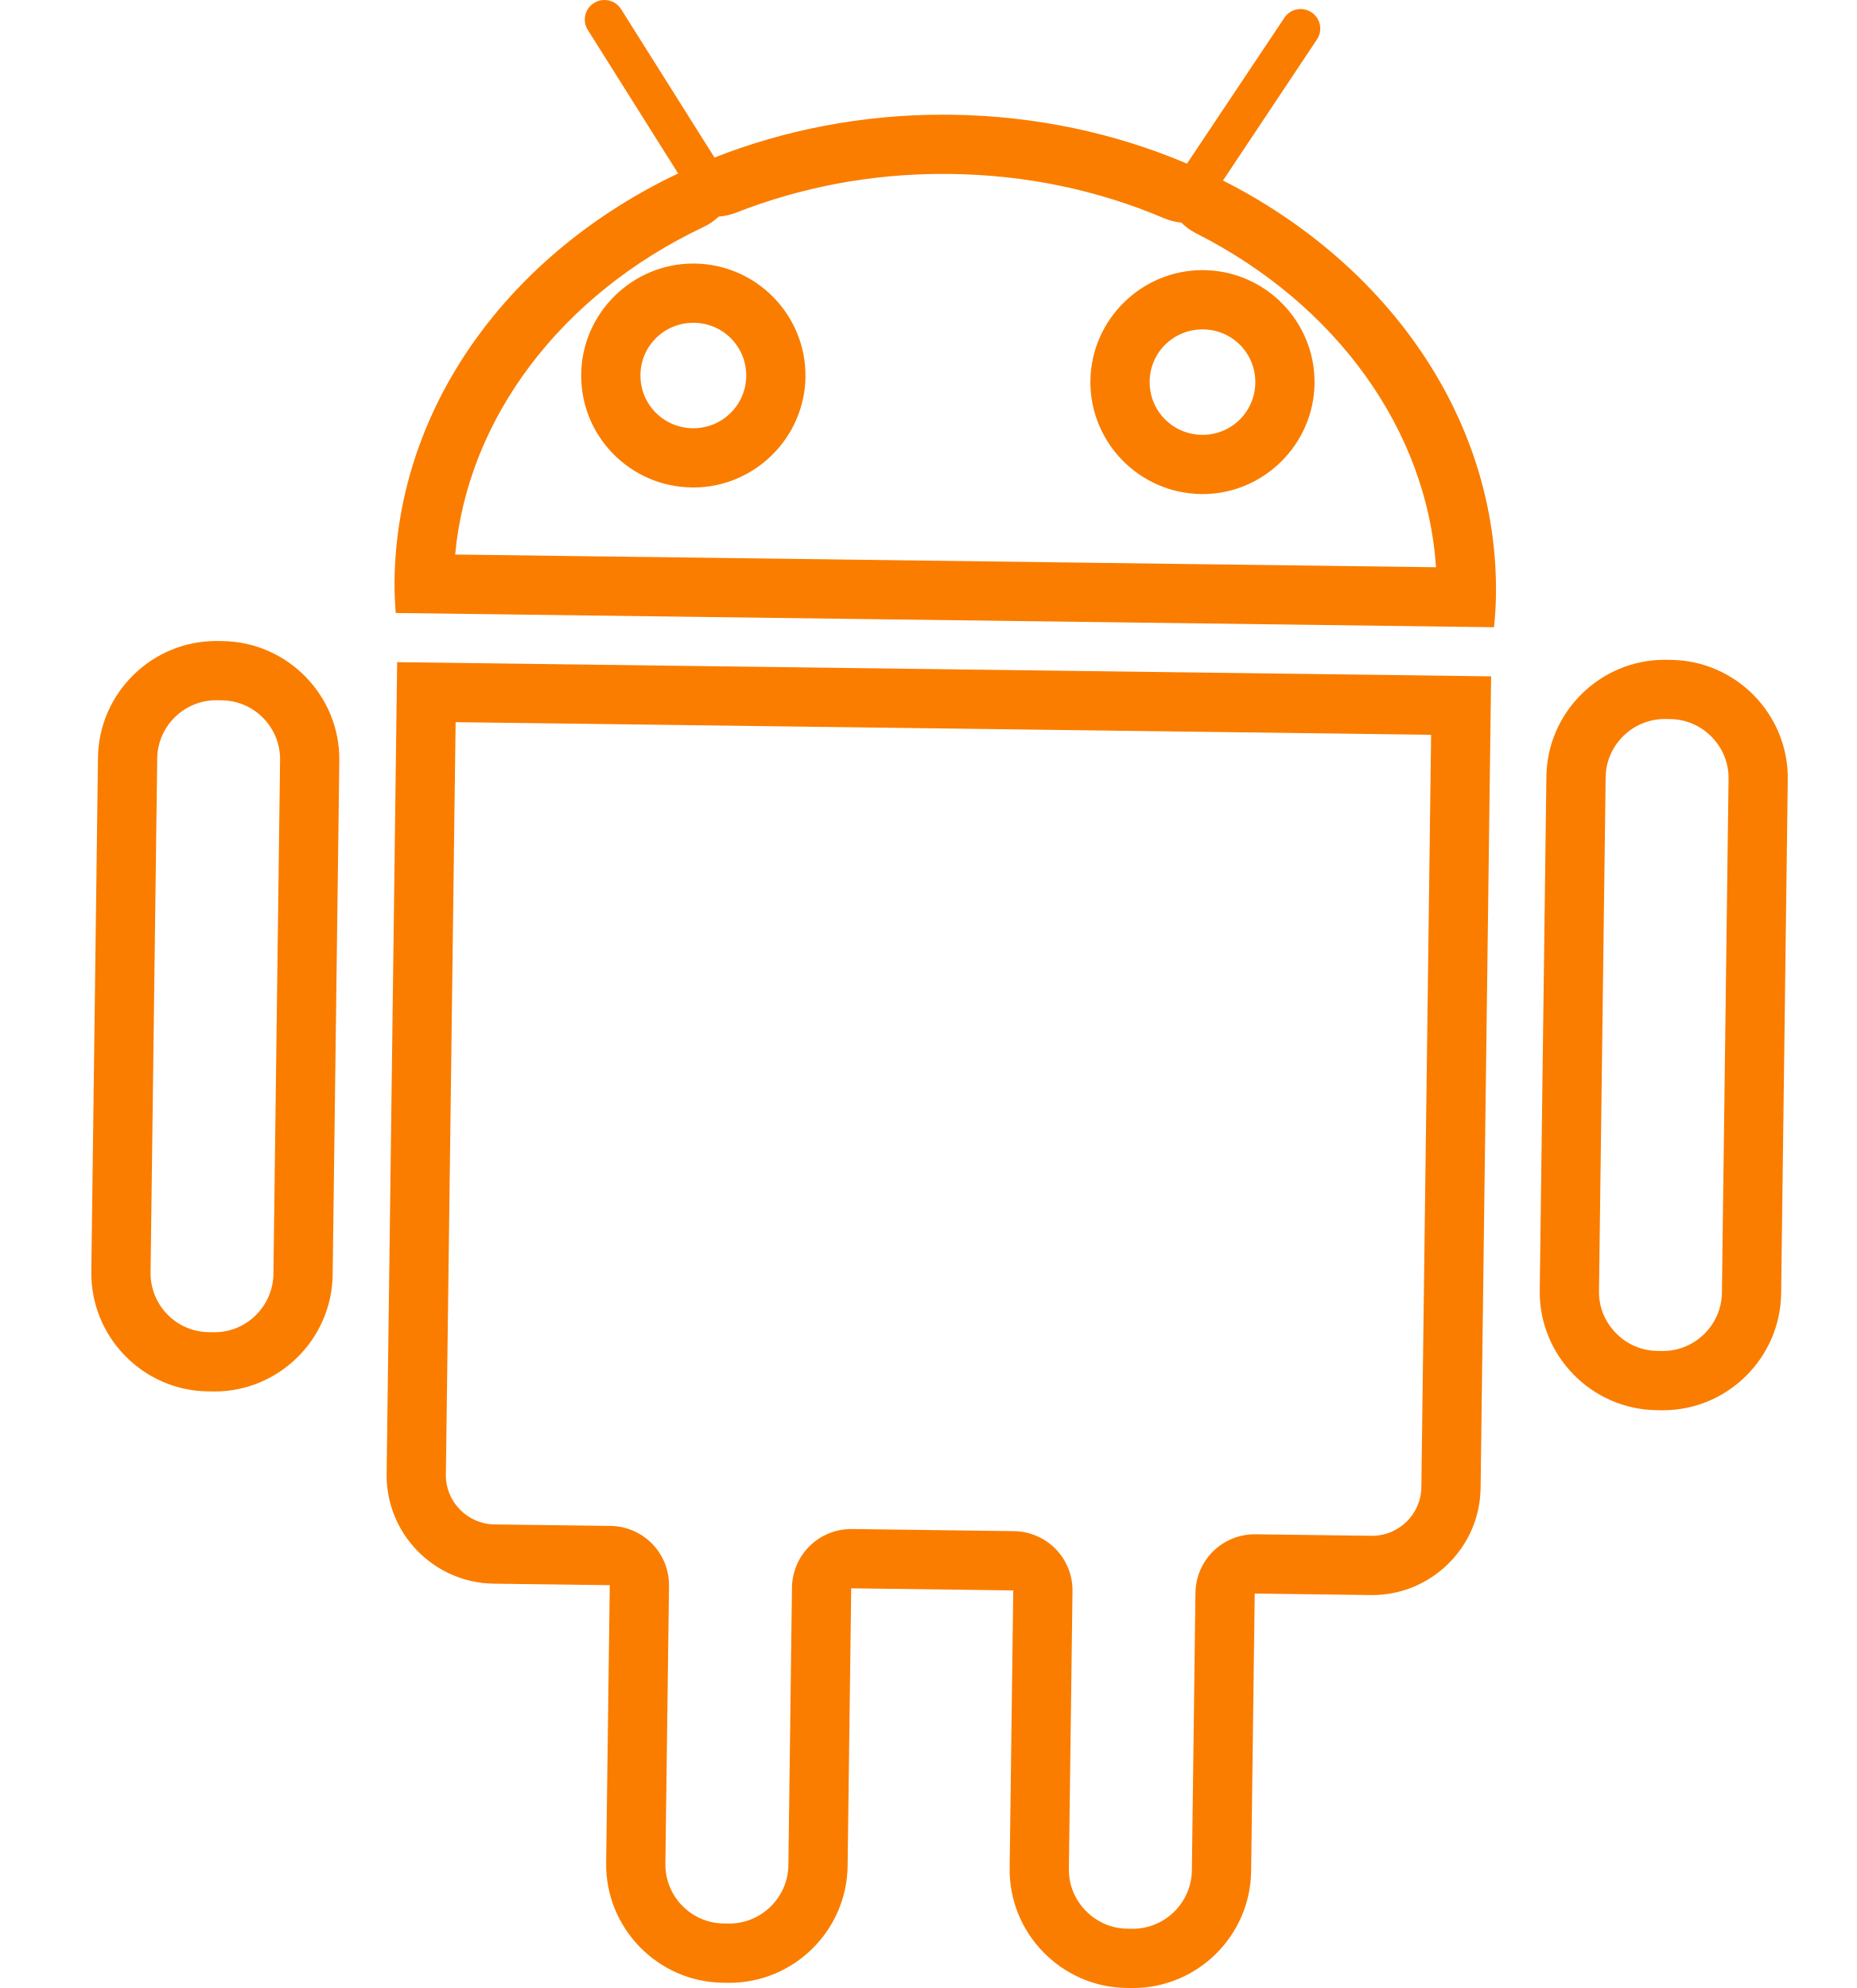
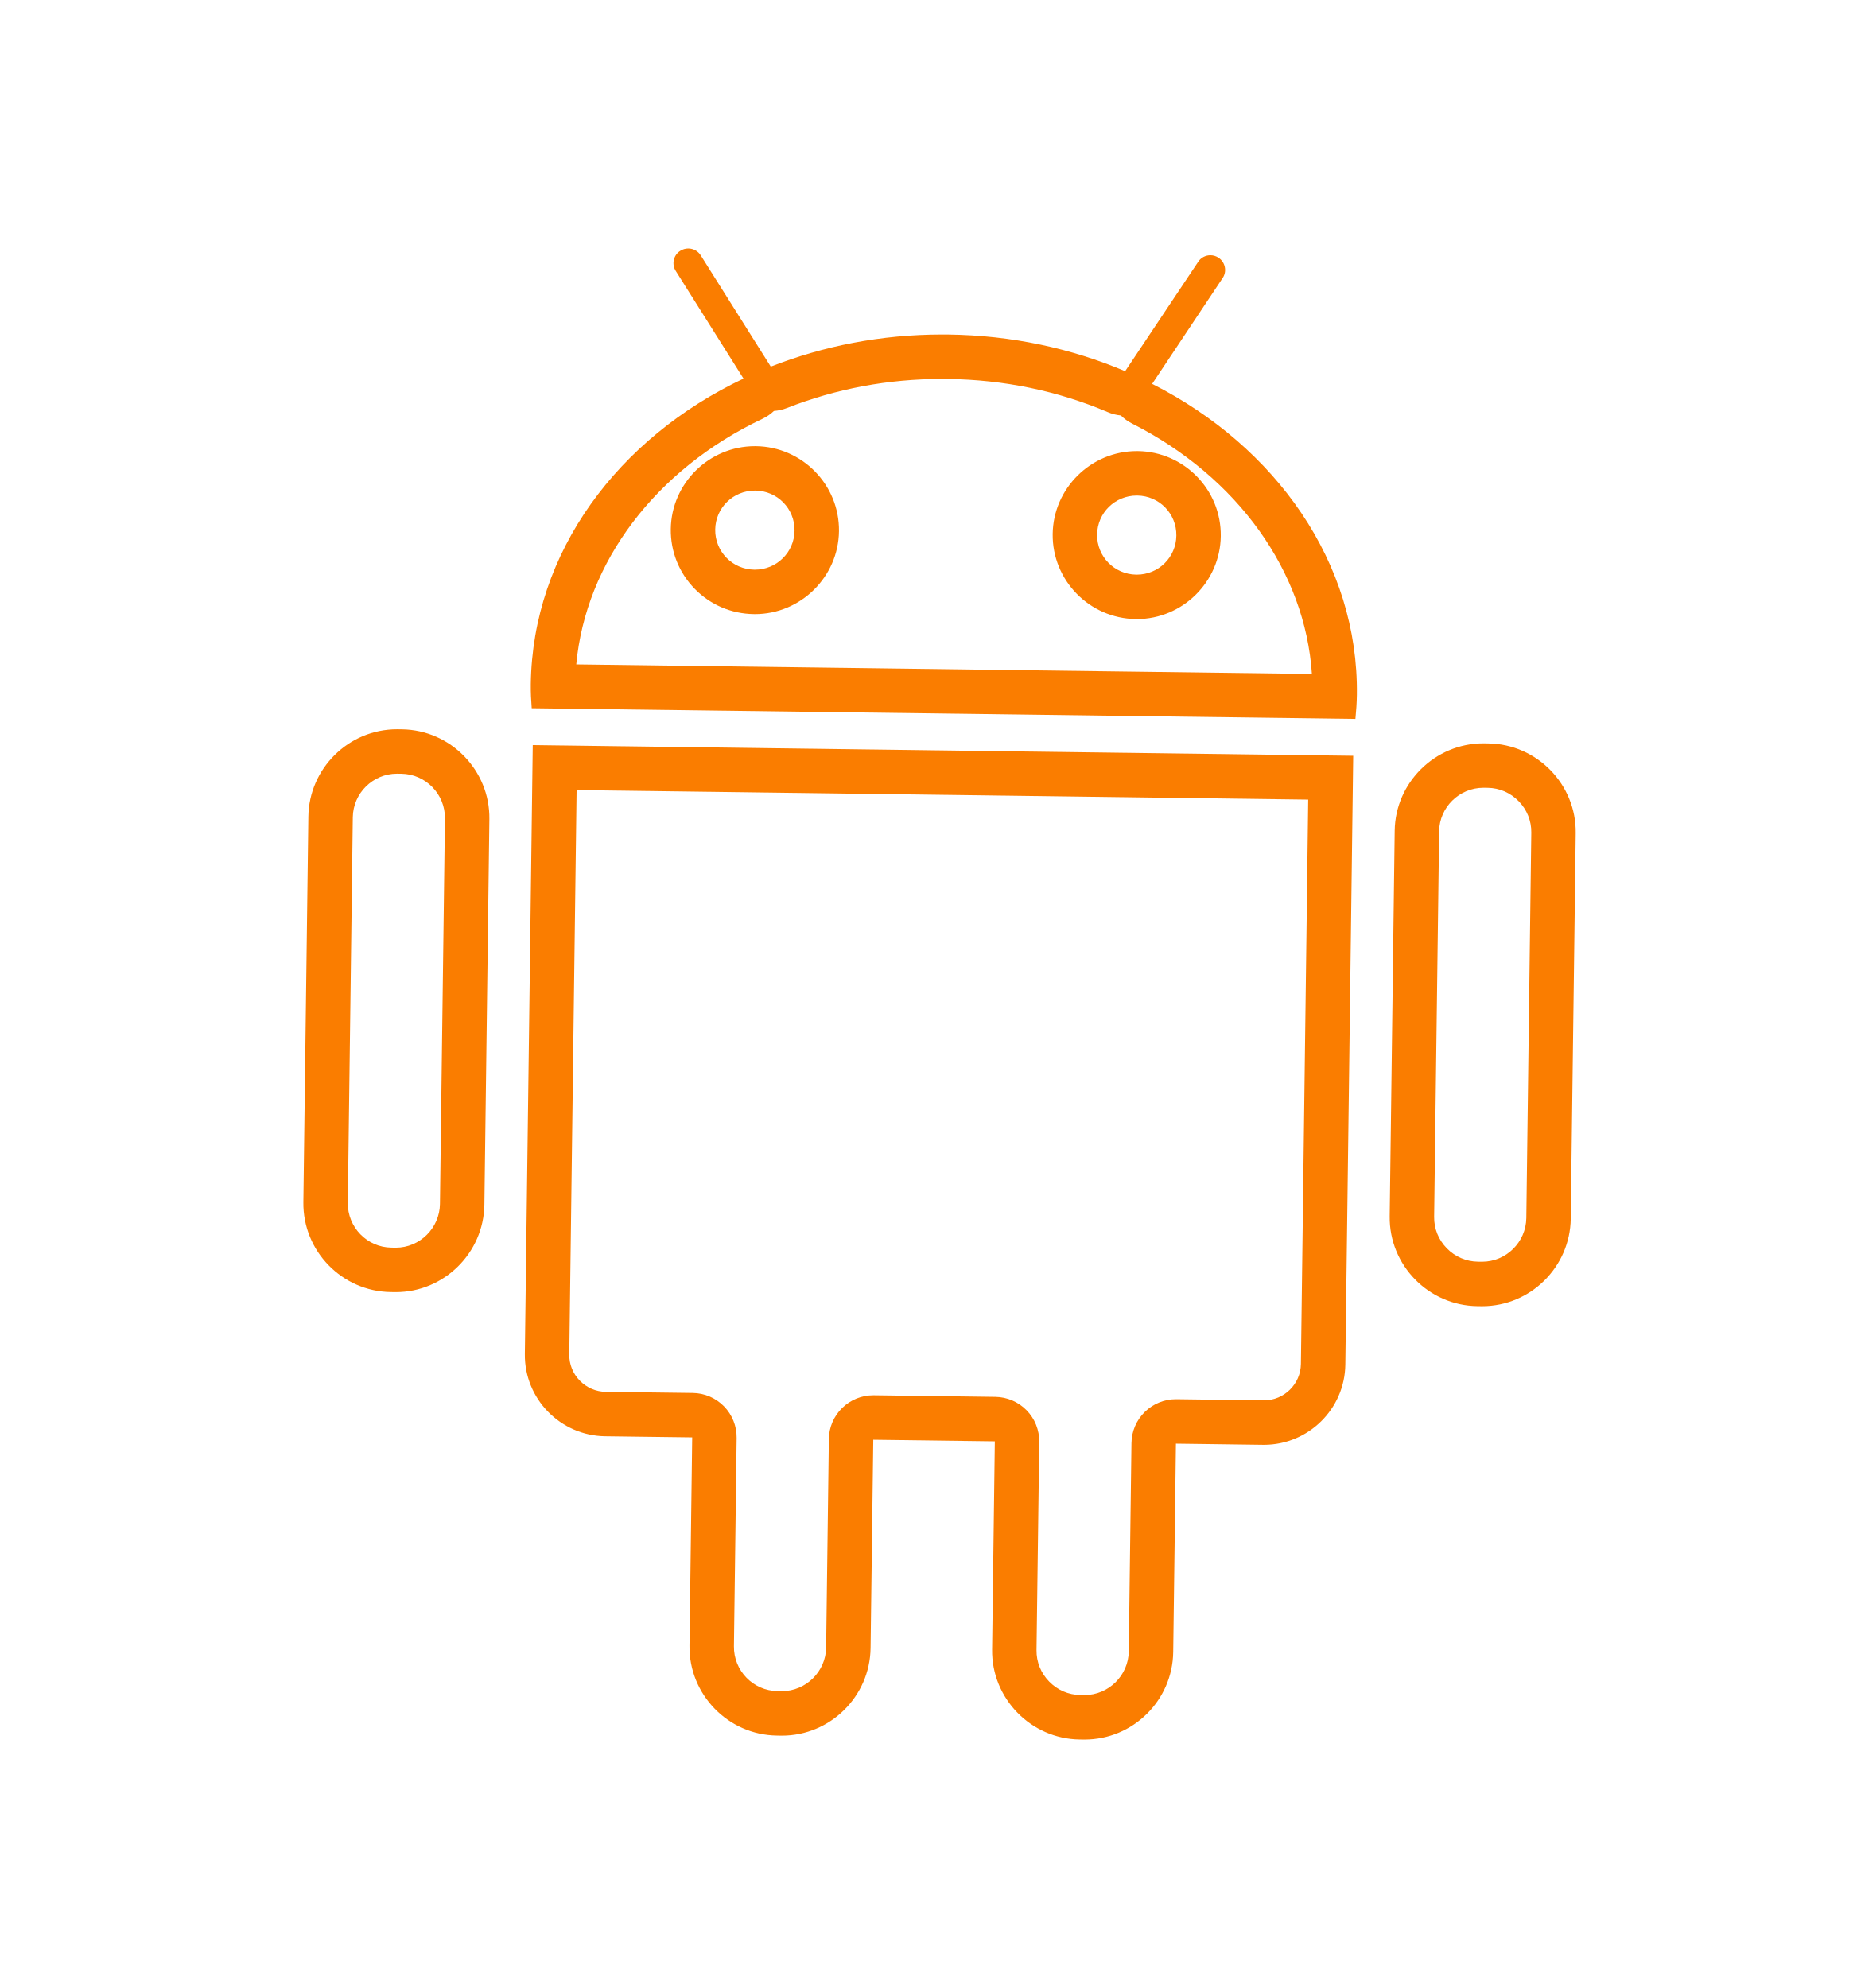
<svg xmlns="http://www.w3.org/2000/svg" version="1.1" id="Warstwa_1" x="0px" y="0px" width="155.91px" height="166.93px" viewBox="0 0 155.91 166.93" enable-background="new 0 0 155.91 166.93" xml:space="preserve">
  <g>
    <g>
      <g>
        <g>
-           <path fill="#FA7D00" d="M18.138,58.799h0.061l0.432,0.006c2.727,0.036,4.918,2.282,4.884,5.005l-0.559,43.166      c-0.036,2.696-2.252,4.891-4.941,4.891h-0.062l-0.437-0.007c-2.722-0.034-4.909-2.285-4.875-5.016L13.2,63.677      C13.234,60.988,15.45,58.799,18.138,58.799 M18.138,53.825c-5.398,0-9.841,4.386-9.912,9.787l-0.559,43.168      c-0.069,5.469,4.327,9.982,9.785,10.054l0.434,0.006c0.042,0.001,0.086,0.001,0.129,0.001c5.408,0,9.843-4.388,9.915-9.799      l0.559-43.167c0.068-5.446-4.338-9.973-9.793-10.043l-0.429-0.006C18.224,53.826,18.18,53.825,18.138,53.825L18.138,53.825z" />
+           <path fill="#FA7D00" d="M33.324,64.966h0.046l0.324,0.004c2.045,0.027,3.688,1.712,3.663,3.754l-0.419,32.374      c-0.027,2.022-1.689,3.669-3.706,3.669h-0.046l-0.328-0.006c-2.042-0.024-3.682-1.713-3.656-3.762l0.419-32.375      C29.646,66.607,31.308,64.966,33.324,64.966 M33.324,61.236c-4.048,0-7.381,3.289-7.434,7.339l-0.419,32.376      c-0.052,4.102,3.245,7.486,7.339,7.541l0.325,0.004c0.032,0.001,0.064,0.001,0.097,0.001c4.056,0,7.382-3.291,7.437-7.35      l0.419-32.375c0.051-4.085-3.253-7.48-7.345-7.532l-0.322-0.004C33.389,61.236,33.356,61.236,33.324,61.236L33.324,61.236z" />
        </g>
        <g>
-           <path fill="#FA7D00" d="M38.253,60.639l81.901,1.062l-0.818,63.191c-0.029,2.243-1.882,4.067-4.131,4.067h-0.055l-9.742-0.127      c-0.021,0-0.043,0-0.064,0c-1.296,0-2.541,0.506-3.472,1.411c-0.944,0.921-1.485,2.179-1.502,3.498l-0.302,23.321      c-0.035,2.697-2.256,4.893-4.95,4.893h-0.073l-0.412-0.005c-1.311-0.018-2.544-0.552-3.475-1.505      c-0.932-0.953-1.434-2.202-1.416-3.519l0.304-23.32c0.019-1.317-0.489-2.591-1.411-3.534c-0.921-0.945-2.179-1.485-3.498-1.504      l-13.606-0.177c-0.021,0-0.043,0-0.064,0c-1.296,0-2.542,0.506-3.471,1.411c-0.945,0.921-1.485,2.179-1.502,3.498l-0.302,23.322      c-0.035,2.699-2.258,4.895-4.956,4.895h-0.063l-0.429-0.006c-2.725-0.036-4.914-2.289-4.879-5.021l0.304-23.322      c0.017-1.319-0.49-2.591-1.411-3.536c-0.921-0.944-2.179-1.485-3.499-1.502l-9.741-0.125c-1.1-0.015-2.132-0.459-2.907-1.253      c-0.773-0.791-1.19-1.828-1.176-2.921L38.253,60.639 M33.344,55.601l-0.883,68.166c-0.065,5.011,3.978,9.146,8.992,9.212      l9.742,0.125l-0.304,23.322c-0.07,5.475,4.339,9.989,9.788,10.061l0.426,0.007c0.043,0.001,0.087,0.001,0.131,0.001      c5.41,0,9.859-4.377,9.929-9.807l0.302-23.32l13.606,0.177l-0.304,23.32c-0.072,5.475,4.353,9.989,9.799,10.061l0.42,0.005      c0.043,0.001,0.088,0.001,0.131,0.001c5.414,0,9.854-4.374,9.924-9.803l0.303-23.321l9.742,0.127      c0.039,0.001,0.079,0.001,0.118,0.001c4.957,0,9.041-4.006,9.104-8.978l0.883-68.166L33.344,55.601L33.344,55.601z" />
+           <path fill="#FA7D00" d="M48.411,66.345l61.425,0.797l-0.613,47.393c-0.021,1.682-1.412,3.051-3.098,3.051h-0.041l-7.307-0.096      c-0.017,0-0.033,0-0.049,0c-0.973,0-1.906,0.379-2.604,1.059c-0.709,0.69-1.114,1.634-1.127,2.623l-0.227,17.49      c-0.025,2.023-1.691,3.67-3.713,3.67h-0.055l-0.309-0.003c-0.982-0.015-1.908-0.415-2.605-1.13      c-0.699-0.714-1.076-1.65-1.063-2.639l0.229-17.49c0.014-0.987-0.367-1.943-1.059-2.65c-0.691-0.709-1.635-1.113-2.624-1.128      l-10.205-0.133c-0.016,0-0.032,0-0.048,0c-0.972,0-1.906,0.38-2.603,1.059c-0.709,0.69-1.114,1.634-1.126,2.623l-0.227,17.492      c-0.026,2.023-1.693,3.671-3.717,3.671H65.6l-0.321-0.005c-2.044-0.026-3.686-1.717-3.659-3.766l0.228-17.491      c0.013-0.989-0.367-1.943-1.058-2.652c-0.691-0.708-1.634-1.113-2.625-1.126l-7.305-0.094c-0.825-0.012-1.599-0.345-2.181-0.94      c-0.58-0.593-0.892-1.371-0.882-2.19L48.411,66.345 M44.729,62.567l-0.663,51.125c-0.049,3.758,2.983,6.859,6.744,6.908      l7.306,0.094l-0.228,17.492c-0.053,4.105,3.254,7.492,7.341,7.545l0.319,0.006c0.032,0.001,0.065,0.001,0.098,0.001      c4.058,0,7.395-3.282,7.447-7.355l0.227-17.489l10.205,0.133l-0.228,17.489c-0.054,4.106,3.265,7.491,7.349,7.546l0.315,0.004      c0.032,0,0.065,0,0.099,0c4.061,0,7.39-3.28,7.442-7.352l0.228-17.491l7.307,0.096c0.029,0.001,0.059,0.001,0.088,0.001      c3.719,0,6.781-3.005,6.828-6.733l0.662-51.125L44.729,62.567L44.729,62.567z" />
        </g>
        <g>
-           <path fill="#FA7D00" d="M79.161,14.603c0.217,0,0.435,0.001,0.653,0.004c6.271,0.08,12.293,1.329,17.899,3.71      c0.478,0.203,0.972,0.326,1.466,0.374c0.364,0.362,0.787,0.669,1.256,0.906c11.832,5.99,19.373,16.581,20.133,28.034      l-82.352-1.068c1.053-11.429,8.865-21.82,20.849-27.502c0.475-0.225,0.905-0.521,1.279-0.874c0.49-0.036,0.982-0.145,1.46-0.332      C67.303,15.698,73.142,14.603,79.161,14.603 M58.215,40.933c5.125,0,9.347-4.165,9.411-9.285      c0.063-5.181-4.106-9.449-9.294-9.517l-0.125-0.001c-5.124,0-9.345,4.163-9.409,9.277c-0.033,2.521,0.919,4.898,2.679,6.696      c1.753,1.791,4.103,2.795,6.615,2.827L58.215,40.933 M100.964,41.488c5.118,0,9.337-4.163,9.404-9.285      c0.063-5.183-4.101-9.452-9.282-9.52l-0.125-0.001c-5.124,0-9.346,4.163-9.411,9.281c-0.063,5.181,4.104,9.453,9.296,9.522      L100.964,41.488 M50.752,0c-0.305,0-0.612,0.084-0.886,0.259c-0.775,0.478-1,1.51-0.508,2.265l7.578,12.042      c-14.039,6.656-23.622,19.431-23.812,34.213c-0.012,0.909,0.034,1.805,0.101,2.693l92.212,1.196      c0.09-0.89,0.152-1.782,0.164-2.691c0.19-14.784-9.061-27.803-22.92-34.818l7.887-11.842c0.509-0.742,0.306-1.778-0.45-2.277      c-0.28-0.19-0.601-0.282-0.918-0.282c-0.529,0-1.052,0.255-1.364,0.733L99.659,13.74c-5.983-2.542-12.681-4.016-19.78-4.105      c-0.238-0.003-0.479-0.005-0.718-0.005c-6.838,0-13.304,1.292-19.173,3.597L52.146,0.769C51.835,0.271,51.299,0,50.752,0      L50.752,0z M58.215,35.958c-0.021,0-0.041,0-0.061,0c-2.453-0.031-4.415-2.027-4.383-4.487c0.03-2.438,2.014-4.367,4.436-4.367      c0.021,0,0.041,0,0.061,0c2.465,0.032,4.414,2.024,4.384,4.483C62.622,34.026,60.639,35.958,58.215,35.958L58.215,35.958z       M100.964,36.514c-0.021,0-0.038,0-0.058,0c-2.457-0.033-4.413-2.029-4.383-4.488c0.031-2.438,2.006-4.367,4.438-4.367      c0.021,0,0.04,0,0.061,0c2.459,0.031,4.403,2.024,4.373,4.483C105.361,34.582,103.396,36.514,100.964,36.514L100.964,36.514z" />
+           <path fill="#FA7D00" d="M79.092,31.819c0.162,0,0.326,0,0.49,0.003c4.703,0.06,9.219,0.997,13.424,2.782      c0.358,0.152,0.729,0.245,1.1,0.28c0.272,0.272,0.59,0.502,0.941,0.68c8.875,4.493,14.53,12.436,15.1,21.026l-61.764-0.801      c0.79-8.571,6.649-16.364,15.637-20.626c0.356-0.168,0.679-0.39,0.959-0.656c0.367-0.027,0.736-0.108,1.095-0.249      C70.198,32.639,74.577,31.819,79.092,31.819 M63.382,51.566c3.844,0,7.01-3.124,7.058-6.964c0.047-3.885-3.079-7.087-6.97-7.137      l-0.094,0c-3.843,0-7.009,3.122-7.057,6.957c-0.024,1.891,0.689,3.674,2.01,5.022c1.314,1.343,3.077,2.096,4.961,2.12      L63.382,51.566 M95.443,51.982c3.839,0,7.003-3.121,7.053-6.963c0.049-3.888-3.074-7.089-6.961-7.141l-0.094,0      c-3.844,0-7.01,3.123-7.059,6.961c-0.047,3.885,3.078,7.09,6.973,7.141L95.443,51.982 M57.785,20.866      c-0.229,0-0.459,0.063-0.664,0.194c-0.582,0.358-0.75,1.132-0.381,1.698l5.684,9.031c-10.529,4.992-17.717,14.574-17.859,25.66      c-0.009,0.682,0.025,1.354,0.076,2.02l69.159,0.897c0.067-0.668,0.113-1.337,0.123-2.019      c0.143-11.088-6.797-20.852-17.189-26.113l5.914-8.882c0.383-0.556,0.23-1.333-0.338-1.707      c-0.209-0.143-0.449-0.212-0.688-0.212c-0.396,0-0.789,0.191-1.023,0.549l-6.133,9.187c-4.487-1.907-9.51-3.012-14.835-3.079      c-0.179-0.002-0.358-0.003-0.538-0.003c-5.128,0-9.979,0.969-14.38,2.697l-5.881-9.344      C58.597,21.07,58.195,20.866,57.785,20.866L57.785,20.866z M63.382,47.835c-0.016,0-0.031,0-0.046,0      c-1.839-0.023-3.311-1.521-3.287-3.366c0.022-1.828,1.511-3.275,3.327-3.275c0.016,0,0.031,0,0.046,0      c1.849,0.024,3.311,1.518,3.288,3.363C66.687,46.385,65.2,47.835,63.382,47.835L63.382,47.835z M95.443,48.252      c-0.016,0-0.028,0-0.043,0c-1.843-0.025-3.311-1.522-3.287-3.366c0.023-1.828,1.504-3.275,3.328-3.275c0.016,0,0.029,0,0.045,0      c1.845,0.023,3.303,1.518,3.28,3.362C98.742,46.803,97.268,48.252,95.443,48.252L95.443,48.252z" />
        </g>
        <g>
-           <path fill="#FA7D00" d="M139.768,60.375h0.059l0.416,0.006c1.313,0.017,2.547,0.55,3.475,1.503      c0.928,0.951,1.428,2.194,1.41,3.502l-0.557,43.163c-0.036,2.697-2.256,4.892-4.945,4.892h-0.061l-0.422-0.006      c-1.313-0.017-2.549-0.551-3.479-1.503s-1.432-2.198-1.414-3.512l0.559-43.167C134.846,62.563,137.068,60.375,139.768,60.375       M139.768,55.401c-5.408,0-9.86,4.384-9.933,9.786l-0.56,43.169c-0.071,5.469,4.348,9.982,9.803,10.054l0.415,0.006      c0.043,0.001,0.087,0.001,0.131,0.001c5.409,0,9.847-4.389,9.919-9.8l0.557-43.165c0.071-5.446-4.328-9.974-9.795-10.042      l-0.408-0.007C139.854,55.402,139.811,55.401,139.768,55.401L139.768,55.401z" />
+           <path fill="#FA7D00" d="M124.547,66.148h0.045l0.311,0.004c0.986,0.012,1.91,0.413,2.607,1.127      c0.695,0.713,1.07,1.646,1.057,2.626l-0.418,32.372c-0.026,2.023-1.691,3.669-3.709,3.669h-0.045l-0.316-0.004      c-0.984-0.013-1.912-0.413-2.609-1.128c-0.697-0.714-1.074-1.648-1.061-2.633l0.419-32.376      C120.855,67.788,122.521,66.148,124.547,66.148 M124.547,62.417c-4.057,0-7.395,3.289-7.449,7.339l-0.42,32.377      c-0.055,4.103,3.26,7.486,7.352,7.541l0.311,0.004c0.033,0.001,0.066,0.001,0.1,0.001c4.057,0,7.385-3.292,7.438-7.35      l0.417-32.374c0.055-4.084-3.246-7.48-7.346-7.531l-0.307-0.006C124.611,62.417,124.578,62.417,124.547,62.417L124.547,62.417z" />
        </g>
      </g>
    </g>
  </g>
</svg>
